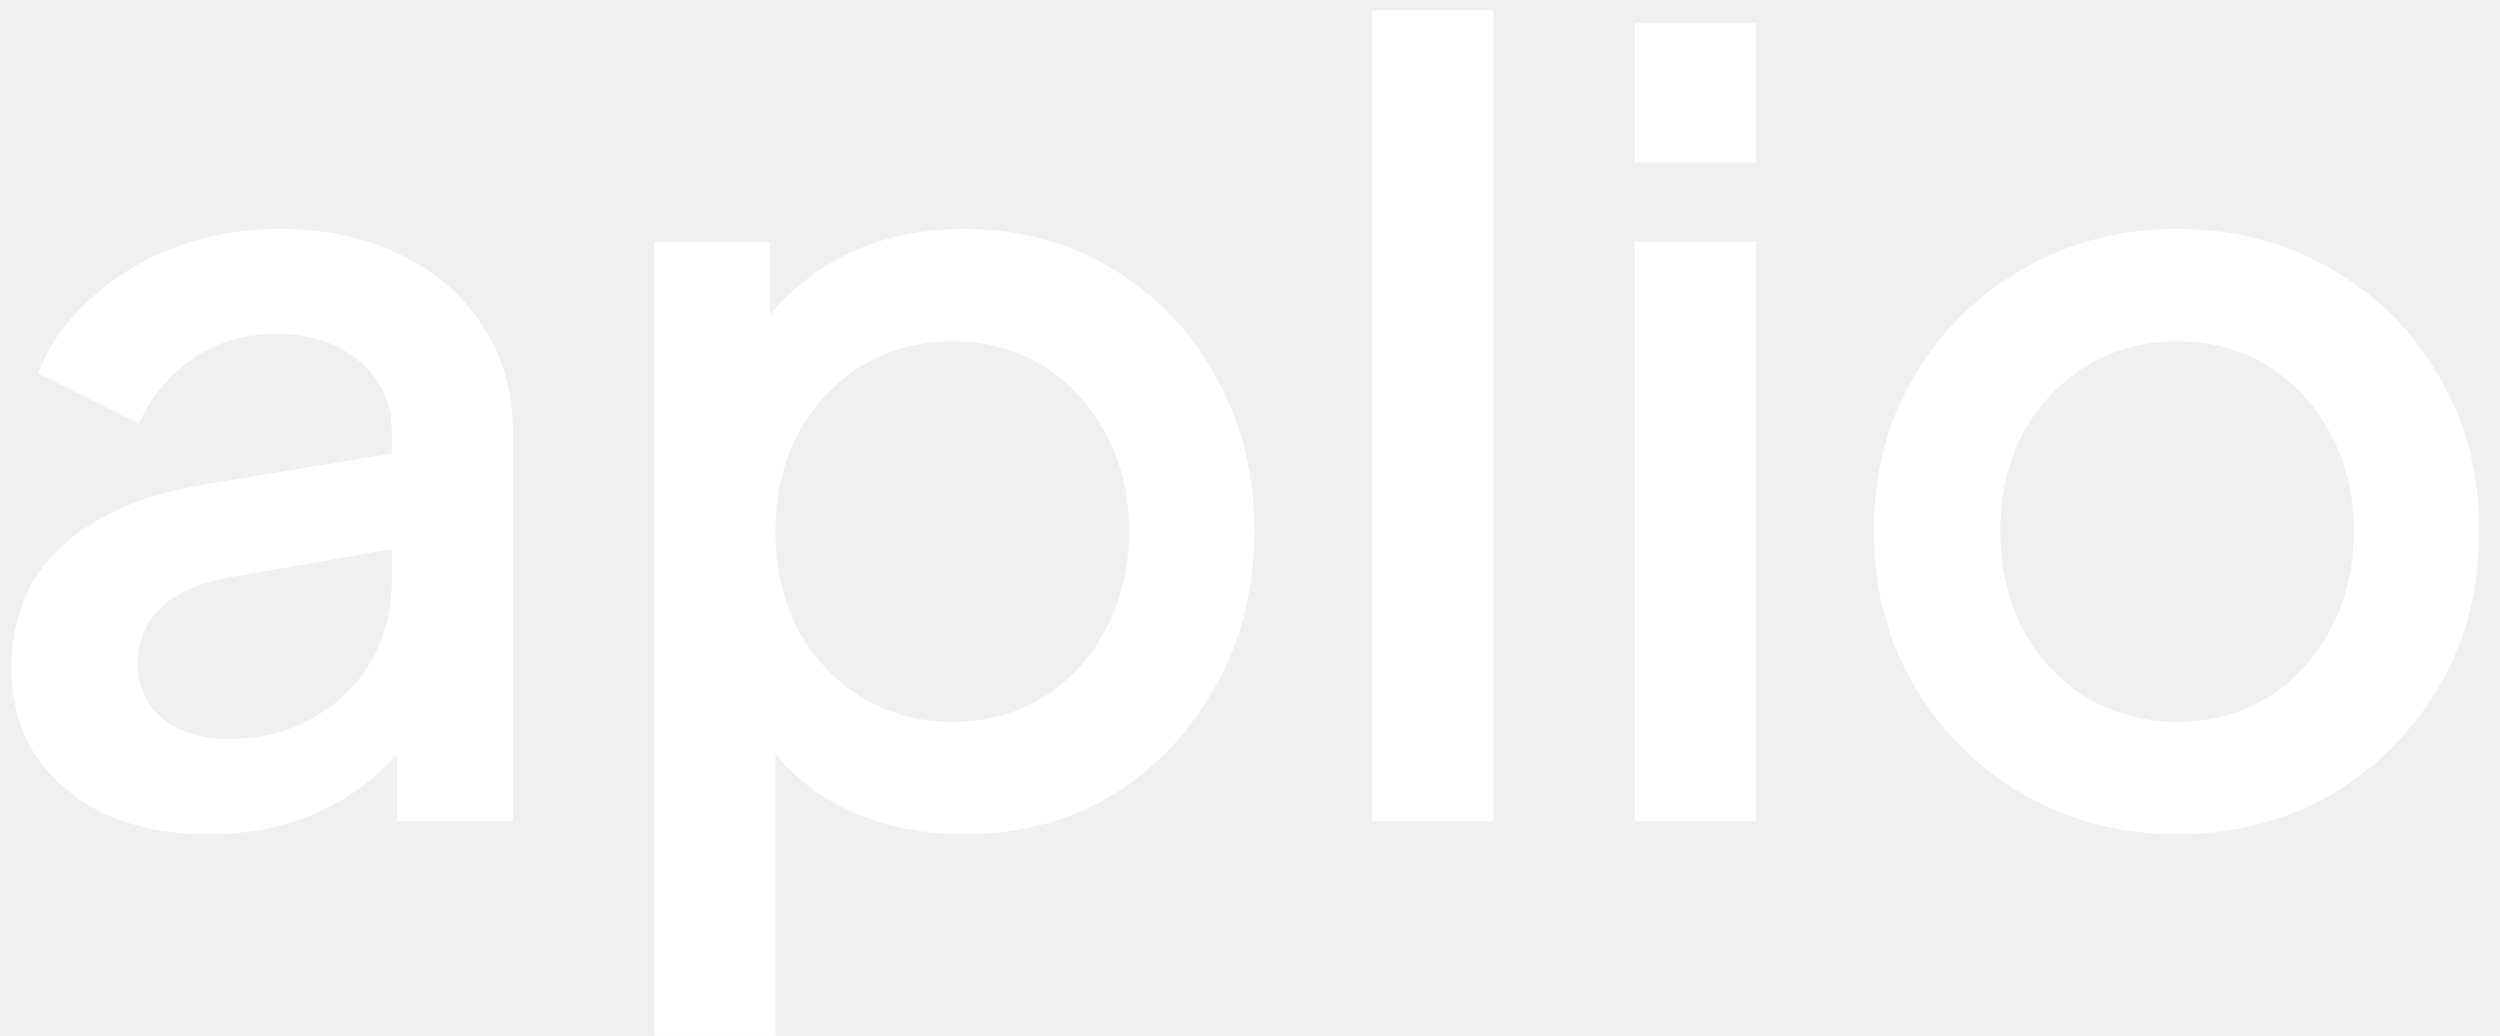
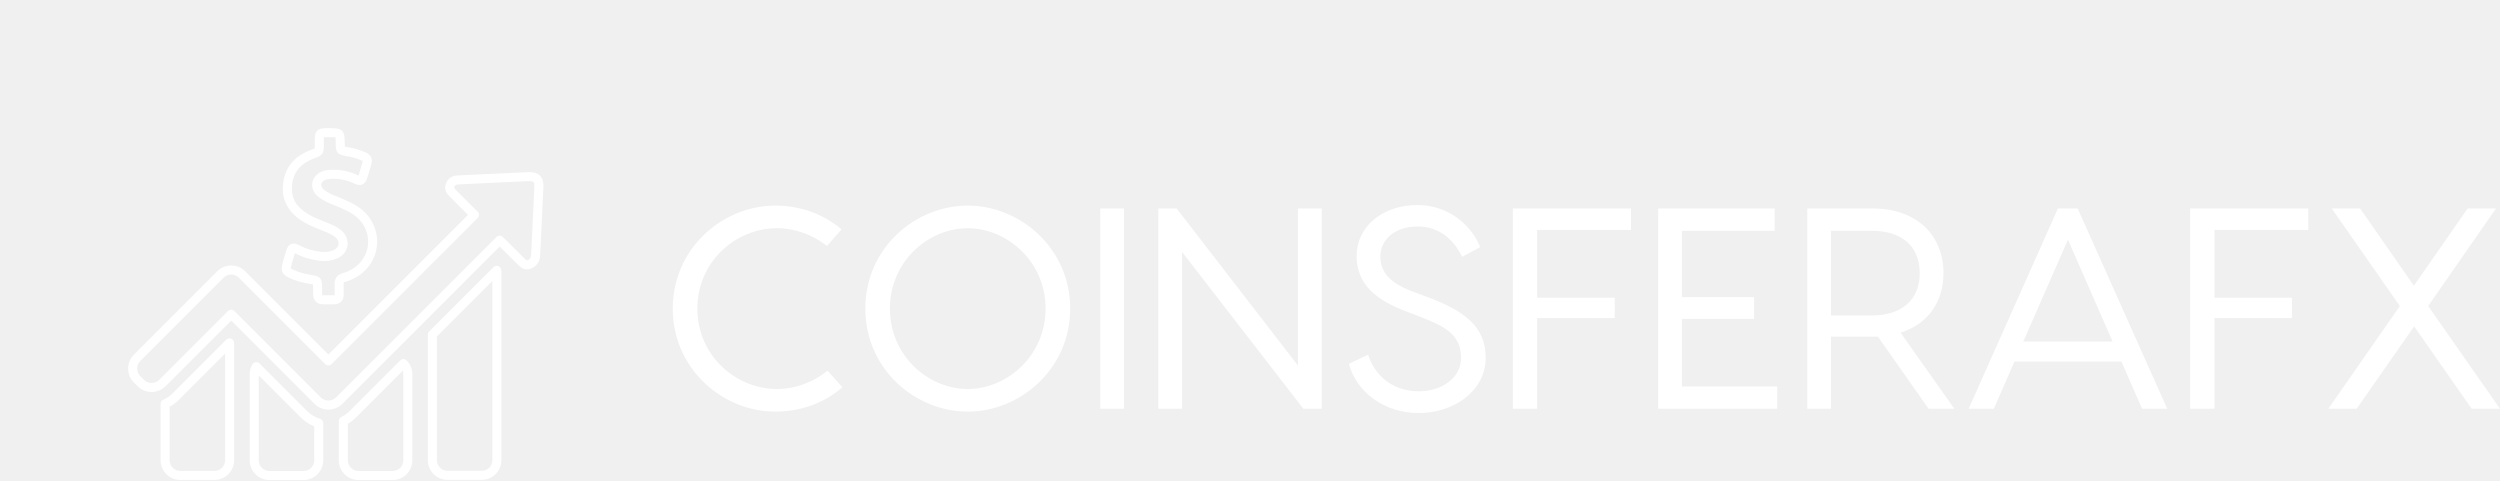
- <svg xmlns="http://www.w3.org/2000/svg" width="70" height="29" viewBox="0 0 70 29" fill="none">
-   <path d="M5.84 23.36C4.74 23.36 3.77 23.17 2.93 22.79C2.11 22.39 1.47 21.85 1.01 21.17C0.55 20.47 0.32 19.65 0.32 18.71C0.32 17.83 0.51 17.04 0.89 16.34C1.29 15.64 1.9 15.05 2.72 14.57C3.54 14.09 4.57 13.75 5.81 13.55L11.45 12.62V15.29L6.47 16.16C5.57 16.32 4.91 16.61 4.49 17.03C4.07 17.43 3.86 17.95 3.86 18.59C3.86 19.21 4.09 19.72 4.55 20.12C5.03 20.5 5.64 20.69 6.38 20.69C7.3 20.69 8.1 20.49 8.78 20.09C9.48 19.69 10.02 19.16 10.4 18.5C10.78 17.82 10.97 17.07 10.97 16.25V12.08C10.97 11.28 10.67 10.63 10.07 10.13C9.49 9.61 8.71 9.35 7.73 9.35C6.83 9.35 6.04 9.59 5.36 10.07C4.7 10.53 4.21 11.13 3.89 11.87L1.07 10.46C1.37 9.66 1.86 8.96 2.54 8.36C3.22 7.74 4.01 7.26 4.91 6.92C5.83 6.58 6.8 6.41 7.82 6.41C9.1 6.41 10.23 6.65 11.21 7.13C12.21 7.61 12.98 8.28 13.52 9.14C14.08 9.98 14.36 10.96 14.36 12.08V23H11.12V20.06L11.81 20.15C11.43 20.81 10.94 21.38 10.34 21.86C9.76 22.34 9.09 22.71 8.33 22.97C7.59 23.23 6.76 23.36 5.84 23.36ZM18.324 29V6.77H21.564V10.13L21.174 9.35C21.774 8.43 22.574 7.71 23.574 7.19C24.574 6.67 25.714 6.41 26.994 6.41C28.534 6.41 29.914 6.78 31.134 7.52C32.374 8.26 33.344 9.27 34.044 10.55C34.764 11.83 35.124 13.27 35.124 14.87C35.124 16.47 34.764 17.91 34.044 19.19C33.344 20.47 32.384 21.49 31.164 22.25C29.944 22.99 28.554 23.36 26.994 23.36C25.734 23.36 24.584 23.1 23.544 22.58C22.524 22.06 21.734 21.31 21.174 20.33L21.714 19.7V29H18.324ZM26.664 20.21C27.624 20.21 28.474 19.98 29.214 19.52C29.954 19.06 30.534 18.43 30.954 17.63C31.394 16.81 31.614 15.89 31.614 14.87C31.614 13.85 31.394 12.94 30.954 12.14C30.534 11.34 29.954 10.71 29.214 10.25C28.474 9.79 27.624 9.56 26.664 9.56C25.724 9.56 24.874 9.79 24.114 10.25C23.374 10.71 22.784 11.34 22.344 12.14C21.924 12.94 21.714 13.85 21.714 14.87C21.714 15.89 21.924 16.81 22.344 17.63C22.784 18.43 23.374 19.06 24.114 19.52C24.874 19.98 25.724 20.21 26.664 20.21ZM38.421 23V0.29H41.811V23H38.421ZM45.775 23V6.77H49.165V23H45.775ZM45.775 4.55V0.65H49.165V4.55H45.775ZM60.958 23.36C59.398 23.36 57.968 22.99 56.668 22.25C55.388 21.51 54.368 20.5 53.608 19.22C52.848 17.94 52.468 16.49 52.468 14.87C52.468 13.23 52.848 11.78 53.608 10.52C54.368 9.24 55.388 8.24 56.668 7.52C57.948 6.78 59.378 6.41 60.958 6.41C62.558 6.41 63.988 6.78 65.248 7.52C66.528 8.24 67.538 9.24 68.278 10.52C69.038 11.78 69.418 13.23 69.418 14.87C69.418 16.51 69.038 17.97 68.278 19.25C67.518 20.53 66.498 21.54 65.218 22.28C63.938 23 62.518 23.36 60.958 23.36ZM60.958 20.21C61.918 20.21 62.768 19.98 63.508 19.52C64.248 19.06 64.828 18.43 65.248 17.63C65.688 16.81 65.908 15.89 65.908 14.87C65.908 13.85 65.688 12.94 65.248 12.14C64.828 11.34 64.248 10.71 63.508 10.25C62.768 9.79 61.918 9.56 60.958 9.56C60.018 9.56 59.168 9.79 58.408 10.25C57.668 10.71 57.078 11.34 56.638 12.14C56.218 12.94 56.008 13.85 56.008 14.87C56.008 15.89 56.218 16.81 56.638 17.63C57.078 18.43 57.668 19.06 58.408 19.52C59.168 19.98 60.018 20.21 60.958 20.21Z" fill="white" />
+ <svg xmlns="http://www.w3.org/2000/svg" viewBox="0 0 390.185 74.919" preserveAspectRatio="xMidYMid meet" class="css-8aabad" id="hhadgbge">
+   <defs id="SvgjsDefs1186" />
+   <g id="SvgjsG1187" featurekey="2ou6gm-0" transform="matrix(0.7201523,0,0,0.7201523,16.39924,11.4518)" fill="#fff">
+     <g>
+       <path fill="none" d="M16.014,70.737c-0.599,0.598-1.291,1.107-2.026,1.496v11.613c0,1.273,1.036,2.31,2.31,2.31h7.407   c1.273,0,2.31-1.036,2.31-2.31v-23.11L16.014,70.737C16.015,70.736,16.014,70.736,16.014,70.737z" />
+       <path fill="none" d="M33.302,65.47v18.395c0,1.273,1.036,2.31,2.31,2.31h7.407c1.273,0,2.31-1.036,2.31-2.31V76.49   c-1.081-0.421-2.076-1.071-2.911-1.906L33.302,65.47z" />
+       <path fill="none" d="M44.937,43.731c1.68,0.275,2.07,0.734,2.094,2.452c0,0.298,0.005,0.577,0.009,0.856   c0.005,0.29,0.01,0.58,0.01,0.874c0,0.089,0.01,0.143,0.017,0.172c0.002,0,0.004,0,0.007,0c0.018,0,0.054,0.005,0.105,0.006   c0.831,0.018,1.649,0.018,2.485,0c0.038-0.001,0.067-0.004,0.088-0.008c-0.001-0.018,0.002-0.052,0.002-0.097   c0-0.264,0.004-0.527,0.008-0.791c0.008-0.501,0.016-1.003-0.007-1.513c-0.038-0.85,0.238-1.956,1.774-2.395   c1.594-0.442,2.912-1.284,3.925-2.503c1.311-1.592,1.824-3.574,1.443-5.578c-0.401-2.104-1.76-3.936-3.73-5.026   c-1.272-0.709-2.591-1.248-3.989-1.819l-0.335-0.137c-0.78-0.325-1.782-0.789-2.672-1.524c-0.944-0.756-1.41-1.817-1.266-2.901   c0.143-1.081,0.899-2.018,2.021-2.508c0.652-0.276,1.316-0.352,1.823-0.387c2.127-0.117,4.169,0.284,6.088,1.194   c0.036,0.017,0.069,0.032,0.098,0.047c0.011-0.032,0.023-0.066,0.036-0.104c0.214-0.684,0.416-1.382,0.618-2.088l0.237-0.821   c0.021-0.068,0.027-0.109,0.029-0.132c-0.015-0.003-0.06-0.032-0.143-0.069c-1.104-0.491-2.204-0.819-3.283-0.979   c-2.101-0.331-2.442-0.727-2.442-2.829c-0.004-0.495-0.008-1.009-0.045-1.264c-0.252-0.034-0.759-0.034-1.252-0.034h-0.994   c-0.118,0.004-0.207,0.01-0.273,0.017c-0.006,0.072-0.011,0.169-0.013,0.304c-0.012,0.329-0.008,0.63-0.004,0.932l0.004,0.497   c0,1.798-0.274,2.189-1.952,2.793c-3.183,1.154-4.787,3.171-4.969,6.191c-0.158,2.525,0.983,4.426,3.59,5.984   c1.049,0.624,2.18,1.077,3.378,1.557c0.539,0.216,1.078,0.431,1.607,0.663c0.829,0.357,1.512,0.757,2.084,1.218   c1.048,0.863,1.566,2.104,1.395,3.326c-0.171,1.216-1.005,2.261-2.233,2.795c-1.151,0.496-2.382,0.659-3.768,0.509   c-2.027-0.253-3.768-0.779-5.336-1.608c-0.026-0.013-0.05-0.026-0.073-0.037c-0.01,0.032-0.021,0.068-0.033,0.107   c-0.265,0.846-0.492,1.685-0.719,2.523c-0.113,0.394-0.144,0.573-0.151,0.654c0.06,0.047,0.197,0.135,0.503,0.283   C41.885,43.088,43.221,43.468,44.937,43.731z" />
+       <path fill="none" d="M54.368,74.584c-0.527,0.527-1.115,0.978-1.754,1.344v7.936c0,1.273,1.036,2.31,2.31,2.31h7.407   c1.274,0,2.31-1.036,2.31-2.31V65.221c0-0.268-0.046-0.529-0.133-0.775L54.368,74.584z" />
+       <path fill="none" d="M92.031,23.346h-0.235L76.865,24.05c-0.827,0.038-0.964,0.093-1.127,0.444c-0.129,0.275-0.155,0.331,0.4,0.886   l1.292,1.297c1.096,1.103,2.19,2.205,3.303,3.279c0.189,0.182,0.297,0.433,0.299,0.695c0.002,0.262-0.101,0.515-0.287,0.7   L49.094,63.004c-0.382,0.382-1.001,0.382-1.383,0L28.976,44.27c-0.555-0.555-1.198-0.672-1.639-0.672   c-0.612,0-1.197,0.242-1.648,0.681L7.632,62.335c-0.436,0.436-0.675,1.017-0.675,1.639c0,0.621,0.24,1.203,0.675,1.638l0.813,0.813   c0.555,0.555,1.198,0.672,1.639,0.672c0.611,0,1.197-0.242,1.648-0.681l14.913-14.913c0.183-0.183,0.432-0.287,0.692-0.287   c0.26,0,0.509,0.103,0.692,0.287l18.734,18.734c0.555,0.555,1.198,0.672,1.639,0.672c0.611,0,1.197-0.242,1.648-0.681   l34.768-34.767c0.381-0.381,0.998-0.382,1.38-0.003l4.516,4.48c0.001,0.002,0.071,0.071,0.072,0.073   c0.239,0.24,0.509,0.511,0.666,0.511c0.025,0,0.124-0.019,0.28-0.102c0.374-0.202,0.585-0.477,0.621-1.344   c0.217-4.883,0.451-9.743,0.687-14.622c0.016-0.442-0.048-0.768-0.182-0.907C92.734,23.417,92.44,23.346,92.031,23.346z" />
+       <path fill="none" d="M71.908,83.828c0,1.273,1.036,2.31,2.309,2.31h7.407c1.274,0,2.31-1.037,2.31-2.31V45L71.908,57.026V83.828z" />
+       <path d="M27.277,57.485c-0.354-0.123-0.746-0.032-1.011,0.233L14.632,69.352c-0.583,0.583-1.276,1.055-2.004,1.364   c-0.361,0.153-0.596,0.507-0.596,0.9v12.23c0,2.353,1.914,4.267,4.266,4.267h7.407c2.353,0,4.266-1.914,4.266-4.267V58.88   c0-0.203-0.021-0.407-0.043-0.589C27.883,57.92,27.63,57.607,27.277,57.485z M26.015,83.846c0,1.273-1.036,2.31-2.31,2.31h-7.407   c-1.274,0-2.31-1.036-2.31-2.31V72.233c0.735-0.389,1.427-0.898,2.026-1.496c0-0.001,0-0.001,0-0.001l10-10V83.846z" />
+       <path d="M94.268,22.188c-0.511-0.53-1.263-0.799-2.237-0.799l-15.258,0.706c-0.847,0.04-2.128,0.099-2.808,1.572   c-0.739,1.569,0.256,2.562,0.79,3.095l1.287,1.293c0.87,0.877,1.74,1.752,2.619,2.614L48.402,60.929L30.36,42.887   c-0.802-0.802-1.876-1.245-3.023-1.245c-1.124,0-2.194,0.438-3.022,1.245L6.249,60.952C5.443,61.757,5,62.831,5,63.974   c0,1.144,0.444,2.217,1.249,3.022l0.813,0.813c0.802,0.802,1.876,1.245,3.023,1.245c1.123,0,2.193-0.439,3.022-1.245l14.231-14.231   l18.043,18.042c0.802,0.802,1.876,1.245,3.023,1.245c1.123,0,2.193-0.438,3.022-1.245l34.088-34.088l3.888,3.858   c0.457,0.46,1.083,1.088,2.053,1.088c0.383,0,0.787-0.112,1.206-0.334c1.401-0.758,1.613-2.068,1.65-2.985   c0.217-4.876,0.451-9.735,0.687-14.622C95.034,23.505,94.796,22.737,94.268,22.188z M92.354,39.076   c-0.036,0.867-0.247,1.143-0.621,1.344c-0.156,0.083-0.256,0.102-0.28,0.102c-0.157,0-0.428-0.271-0.666-0.511   c-0.001-0.002-0.071-0.071-0.072-0.073l-4.516-4.48c-0.382-0.379-0.999-0.378-1.38,0.003L50.05,70.228   c-0.451,0.439-1.037,0.681-1.648,0.681c-0.441,0-1.084-0.117-1.639-0.672L28.029,51.504c-0.183-0.183-0.432-0.287-0.692-0.287   c-0.259,0-0.508,0.103-0.692,0.287L11.732,66.416c-0.451,0.439-1.037,0.681-1.648,0.681c-0.441,0-1.084-0.117-1.639-0.672   l-0.813-0.813c-0.436-0.436-0.675-1.017-0.675-1.638c0-0.622,0.24-1.204,0.675-1.639l18.057-18.056   c0.451-0.439,1.036-0.681,1.648-0.681c0.441,0,1.084,0.117,1.639,0.672L47.71,63.004c0.382,0.382,1.001,0.382,1.383,0   l31.651-31.652c0.186-0.185,0.289-0.438,0.287-0.7c-0.002-0.263-0.11-0.513-0.299-0.695c-1.113-1.074-2.207-2.175-3.303-3.279   l-1.292-1.297c-0.555-0.555-0.529-0.61-0.4-0.886c0.163-0.352,0.299-0.406,1.127-0.444l14.931-0.704h0.235   c0.409,0,0.704,0.071,0.828,0.201c0.134,0.138,0.198,0.464,0.182,0.907C92.806,29.332,92.571,34.193,92.354,39.076z" />
+       <path d="M39.882,44.296c0,0,0.001,0,0.002,0.001c1.332,0.641,2.844,1.076,4.747,1.366c0.108,0.018,0.289,0.048,0.431,0.077   c0.009,0.149,0.011,0.341,0.013,0.458c0,0.294,0.005,0.584,0.01,0.874c0.004,0.279,0.009,0.558,0.009,0.842   c0,1.267,0.8,2.105,2.041,2.134c0.431,0.009,0.857,0.013,1.284,0.013c0.428,0,0.856-0.005,1.29-0.013   c1.216-0.031,2.001-0.84,2.001-2.062c0-0.253,0.004-0.507,0.008-0.761c0.008-0.54,0.016-1.081-0.009-1.632   c-0.013-0.294-0.014-0.318,0.351-0.422c1.978-0.55,3.626-1.605,4.901-3.139c1.665-2.022,2.342-4.644,1.857-7.192   c-0.51-2.677-2.224-4.999-4.702-6.371c-1.372-0.764-2.809-1.351-4.198-1.919l-0.329-0.134c-0.649-0.27-1.483-0.654-2.185-1.233   c-0.408-0.327-0.612-0.737-0.561-1.126c0.053-0.401,0.368-0.756,0.854-0.968c0.297-0.125,0.652-0.195,1.173-0.231   c1.806-0.099,3.483,0.229,5.116,1.004c0.52,0.254,1.135,0.481,1.758,0.219c0.622-0.261,0.896-0.864,1.087-1.436   c0.225-0.715,0.43-1.429,0.638-2.15l0.232-0.802c0.344-1.127-0.111-2.084-1.207-2.553c-1.253-0.557-2.523-0.934-3.768-1.121   c-0.29-0.045-0.587-0.092-0.769-0.134c-0.013-0.183-0.013-0.478-0.013-0.768c-0.022-2.822-0.448-3.247-3.254-3.247l-1.027,0.001   c-1.584,0.054-2.182,0.662-2.209,2.224c-0.012,0.341-0.009,0.674-0.004,1.01l0.004,0.472c0,0.235,0,0.541-0.016,0.707   c-0.143,0.066-0.418,0.165-0.713,0.27c-3.875,1.405-5.958,4.059-6.189,7.886c-0.203,3.244,1.325,5.863,4.541,7.785   c1.181,0.703,2.437,1.206,3.652,1.693c0.521,0.208,1.04,0.417,1.555,0.641c0.667,0.289,1.202,0.598,1.626,0.94   c0.518,0.427,0.77,0.987,0.693,1.537c-0.076,0.546-0.469,1.009-1.073,1.273c-0.828,0.356-1.734,0.475-2.761,0.361   c-1.775-0.222-3.296-0.678-4.651-1.394c-0.566-0.301-1.177-0.543-1.806-0.278c-0.632,0.263-0.896,0.881-1.084,1.501   c-0.269,0.863-0.503,1.725-0.747,2.623C38.006,42.781,38.346,43.552,39.882,44.296z M40.381,41.597   c0.227-0.838,0.454-1.677,0.719-2.523c0.012-0.039,0.023-0.075,0.033-0.107c0.023,0.011,0.047,0.024,0.073,0.037   c1.567,0.829,3.308,1.355,5.336,1.608c1.386,0.15,2.617-0.013,3.768-0.509c1.228-0.534,2.063-1.579,2.233-2.795   c0.171-1.222-0.347-2.463-1.395-3.326c-0.572-0.461-1.254-0.861-2.084-1.218c-0.529-0.232-1.068-0.447-1.607-0.663   c-1.198-0.481-2.329-0.933-3.378-1.557c-2.607-1.558-3.748-3.459-3.59-5.984c0.182-3.02,1.786-5.036,4.969-6.191   c1.679-0.605,1.952-0.995,1.952-2.793l-0.004-0.497c-0.004-0.303-0.008-0.604,0.004-0.932c0.002-0.135,0.007-0.232,0.013-0.304   c0.066-0.007,0.155-0.013,0.273-0.017h0.994c0.493,0,1,0,1.252,0.034c0.038,0.255,0.042,0.769,0.045,1.264   c0,2.102,0.341,2.498,2.442,2.829c1.078,0.161,2.178,0.488,3.283,0.979c0.083,0.036,0.128,0.066,0.143,0.069   c-0.002,0.023-0.008,0.064-0.029,0.132l-0.237,0.821c-0.203,0.706-0.404,1.404-0.618,2.088c-0.013,0.038-0.025,0.073-0.036,0.104   c-0.03-0.014-0.063-0.03-0.098-0.047c-1.919-0.91-3.961-1.311-6.088-1.194c-0.507,0.035-1.171,0.111-1.823,0.387   c-1.123,0.49-1.878,1.427-2.021,2.508c-0.144,1.084,0.322,2.146,1.266,2.901c0.89,0.735,1.893,1.199,2.672,1.524l0.335,0.137   c1.397,0.571,2.716,1.11,3.989,1.819c1.97,1.09,3.329,2.922,3.73,5.026c0.382,2.004-0.132,3.987-1.443,5.578   c-1.013,1.219-2.331,2.061-3.925,2.503c-1.536,0.439-1.813,1.545-1.774,2.395c0.023,0.51,0.015,1.013,0.007,1.513   c-0.004,0.264-0.008,0.527-0.008,0.791c0,0.046-0.003,0.079-0.002,0.097c-0.021,0.004-0.05,0.007-0.088,0.008   c-0.836,0.018-1.654,0.018-2.485,0c-0.051-0.001-0.087-0.006-0.105-0.006c-0.002,0-0.005,0-0.007,0   c-0.008-0.029-0.017-0.083-0.017-0.172c0-0.294-0.005-0.584-0.01-0.874c-0.004-0.279-0.009-0.558-0.009-0.856   c-0.024-1.719-0.414-2.177-2.094-2.452c-1.716-0.263-3.052-0.643-4.204-1.197c-0.306-0.148-0.443-0.236-0.503-0.283   C40.237,42.17,40.268,41.991,40.381,41.597z" />
+       <path d="M46.576,74.849c-1.036-0.298-1.996-0.867-2.776-1.648L33.466,62.867c-0.214-0.214-0.517-0.314-0.813-0.279   c-0.3,0.037-0.566,0.212-0.719,0.472c-0.385,0.649-0.589,1.396-0.589,2.161v18.643c0,2.353,1.914,4.266,4.266,4.266h7.407   c2.352,0,4.266-1.914,4.266-4.266v-8.075C47.284,75.352,46.996,74.969,46.576,74.849z M45.328,83.864c0,1.273-1.036,2.31-2.31,2.31   h-7.407c-1.273,0-2.31-1.036-2.31-2.31V65.47l9.115,9.115c0.835,0.835,1.83,1.485,2.911,1.906V83.864z" />
+       <path d="M63.969,62.217L52.985,73.201c-0.519,0.52-1.115,0.941-1.771,1.254c-0.34,0.162-0.557,0.505-0.557,0.883v8.526   c0,2.353,1.914,4.266,4.266,4.266h7.407c2.352,0,4.266-1.914,4.266-4.266V65.221c0-1.136-0.442-2.203-1.244-3.004   C64.971,61.835,64.352,61.835,63.969,62.217z M64.64,83.864c0,1.273-1.036,2.31-2.31,2.31h-7.407c-1.273,0-2.31-1.036-2.31-2.31   v-7.936c0.639-0.366,1.228-0.817,1.754-1.344l10.138-10.138c0.087,0.245,0.133,0.506,0.133,0.775V83.864z" />
+       <path d="M85.194,41.749c-0.353-0.121-0.746-0.031-1.009,0.234L70.238,55.93c-0.183,0.183-0.287,0.432-0.287,0.692v27.207   c0,2.353,1.914,4.266,4.266,4.266h7.407c2.352,0,4.266-1.914,4.266-4.266v-40.72c0-0.184-0.021-0.371-0.044-0.556   C85.801,42.182,85.547,41.87,85.194,41.749z M83.935,83.828c0,1.273-1.036,2.31-2.31,2.31h-7.407c-1.273,0-2.309-1.037-2.309-2.31   V57.026L83.935,45V83.828z" />
+     </g>
+   </g>
+   <g id="SvgjsG1188" featurekey="kZnDdN-0" transform="matrix(2.232894,0,0,2.232894,102.9904,19.13853)" fill="#fff">
+     <path d="M12.76 18.5 c-1.28 1.1 -2.9 1.7 -4.7 1.7 c-3.64 0 -7.16 -2.96 -7.16 -7.2 s3.52 -7.2 7.16 -7.2 c1.78 0 3.38 0.6 4.64 1.66 l-1.02 1.16 c-0.98 -0.78 -2.24 -1.24 -3.5 -1.24 c-2.86 0 -5.56 2.32 -5.56 5.62 s2.7 5.62 5.56 5.62 c1.28 0 2.56 -0.48 3.54 -1.28 z M21.52 5.8 c3.64 0 7.16 2.96 7.16 7.2 s-3.52 7.2 -7.16 7.2 c-3.66 0 -7.16 -2.96 -7.16 -7.2 s3.5 -7.2 7.16 -7.2 z M21.52 18.62 c2.74 0 5.44 -2.32 5.44 -5.62 s-2.7 -5.62 -5.44 -5.62 c-2.76 0 -5.44 2.32 -5.44 5.62 s2.68 5.62 5.44 5.62 z M32.44 6 l0 14 l-1.66 0 l0 -14 l1.66 0 z M44.6 6 l1.66 0 l0 14 l-1.28 0 l-8.48 -10.96 l0 10.96 l-1.66 0 l0 -14 l1.28 0 l8.48 10.98 l0 -10.98 z M52.96 5.76 c2.18 0 3.78 1.44 4.38 2.94 l-1.26 0.68 c-0.64 -1.28 -1.66 -2.12 -3.12 -2.12 c-1.54 0 -2.6 0.88 -2.6 2.1 c0 1.14 0.72 1.86 2.24 2.44 l1.02 0.38 c2.52 0.94 4.1 2.02 4.1 4.24 c0 2.4 -2.3 3.88 -4.68 3.88 s-4.34 -1.44 -4.88 -3.44 l1.34 -0.64 c0.48 1.48 1.74 2.56 3.54 2.56 c1.6 0 2.96 -0.92 2.96 -2.34 c0 -1.6 -1.12 -2.2 -2.78 -2.84 l-1.04 -0.4 c-2.12 -0.8 -3.48 -1.9 -3.48 -3.88 c0 -2.04 1.8 -3.56 4.26 -3.56 z M67.88 7.5 l-6.56 0 l0 4.74 l5.42 0 l0 1.42 l-5.42 0 l0 6.34 l-1.7 0 l0 -14 l8.26 0 l0 1.5 z M71.44 18.44 l6.66 0 l0 1.56 l-7.06 0 l-1.26 0 l0 -14 l1.66 0 l6.48 0 l0 1.56 l-6.48 0 l0 4.64 l5.04 0 l0 1.52 l-5.04 0 l0 4.72 z M90.48 20 l-1.8 0 l-3.54 -5.04 l-0.38 0 l-2.9 0 l0 5.04 l-1.66 0 l0 -14 l4.56 0 c3.14 0 4.96 1.92 4.96 4.52 c0 2 -1.08 3.56 -3 4.16 z M81.86 7.56 l0 5.92 l2.86 0 c2.02 0 3.34 -1.04 3.34 -2.96 c0 -1.94 -1.32 -2.96 -3.34 -2.96 l-2.86 0 z M103.6 20 l-1.44 -3.3 l-7.48 0 l-1.44 3.3 l-1.76 0 l6.24 -14 l1.38 0 l6.26 14 l-1.76 0 z M95.3 15.3 l6.24 0 l-3.12 -7.12 z M115.22 7.5 l-6.56 0 l0 4.74 l5.42 0 l0 1.42 l-5.42 0 l0 6.34 l-1.7 0 l0 -14 l8.26 0 l0 1.5 z M128.62 20 l-1.98 0 l-4.02 -5.76 l-4.02 5.76 l-1.98 0 l5 -7.18 l-4.76 -6.82 l1.98 0 l3.76 5.4 l3.76 -5.4 l1.98 0 l-4.74 6.82 z" />
+   </g>
</svg>
